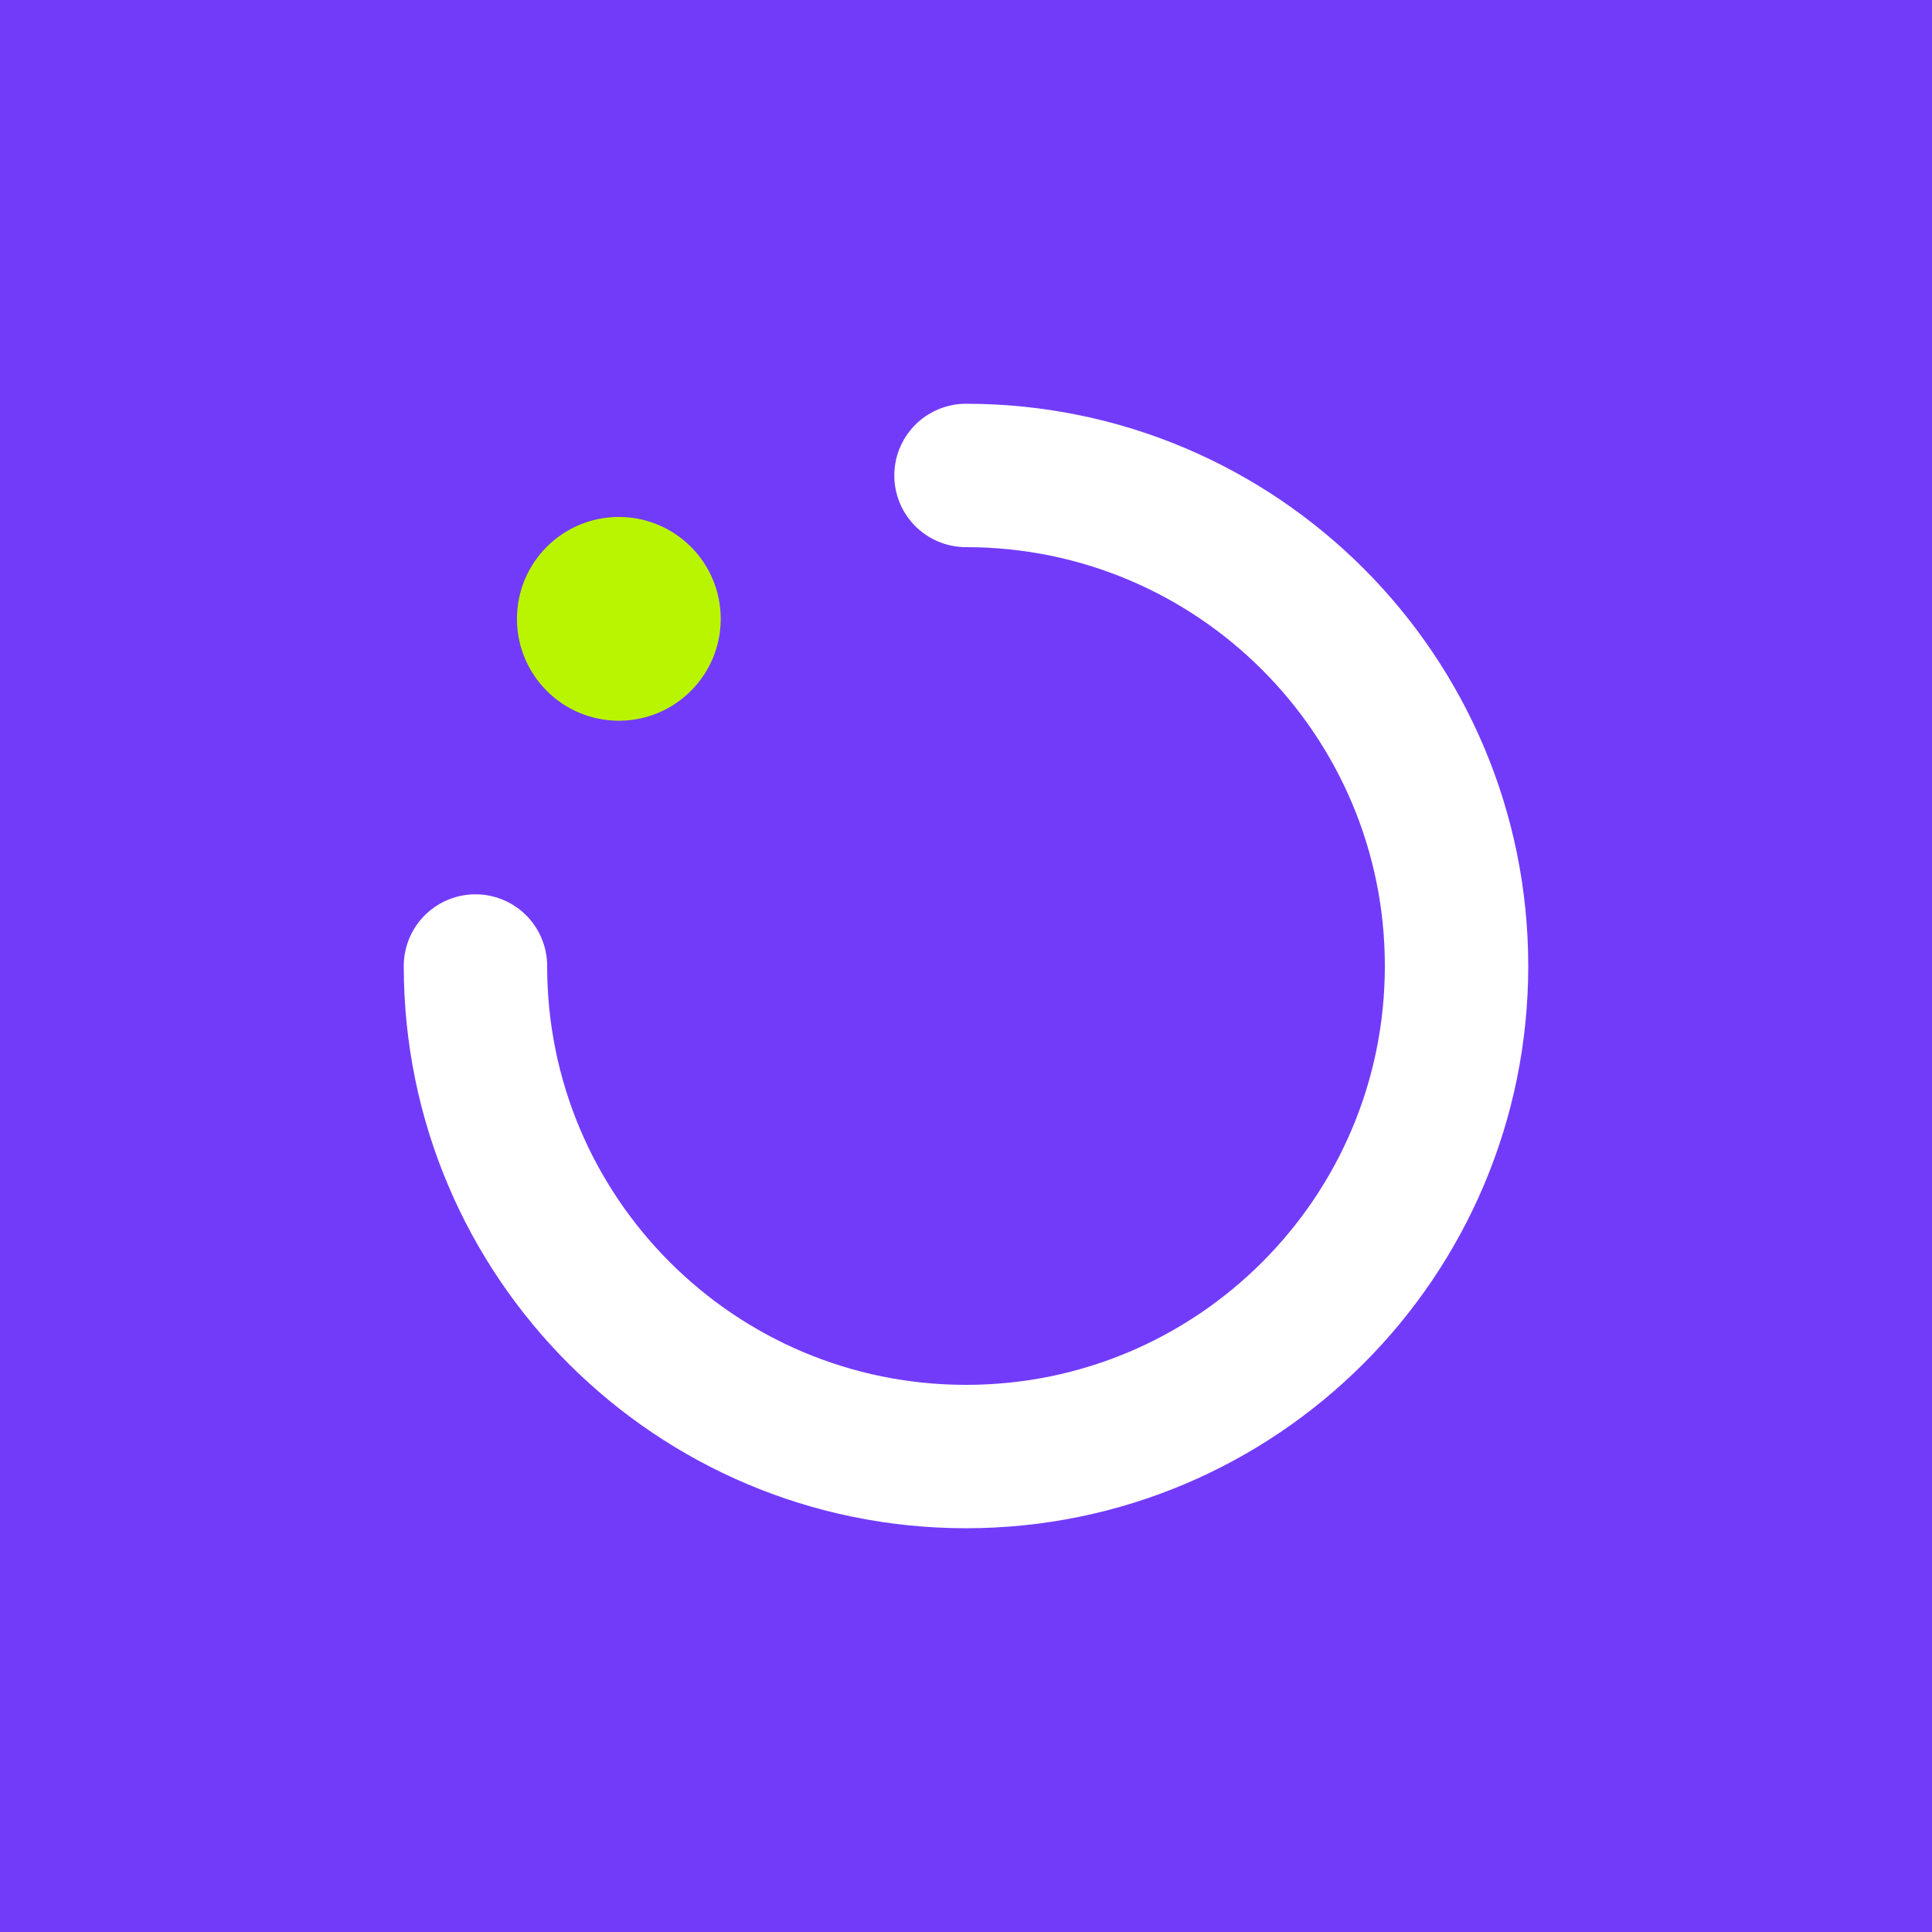
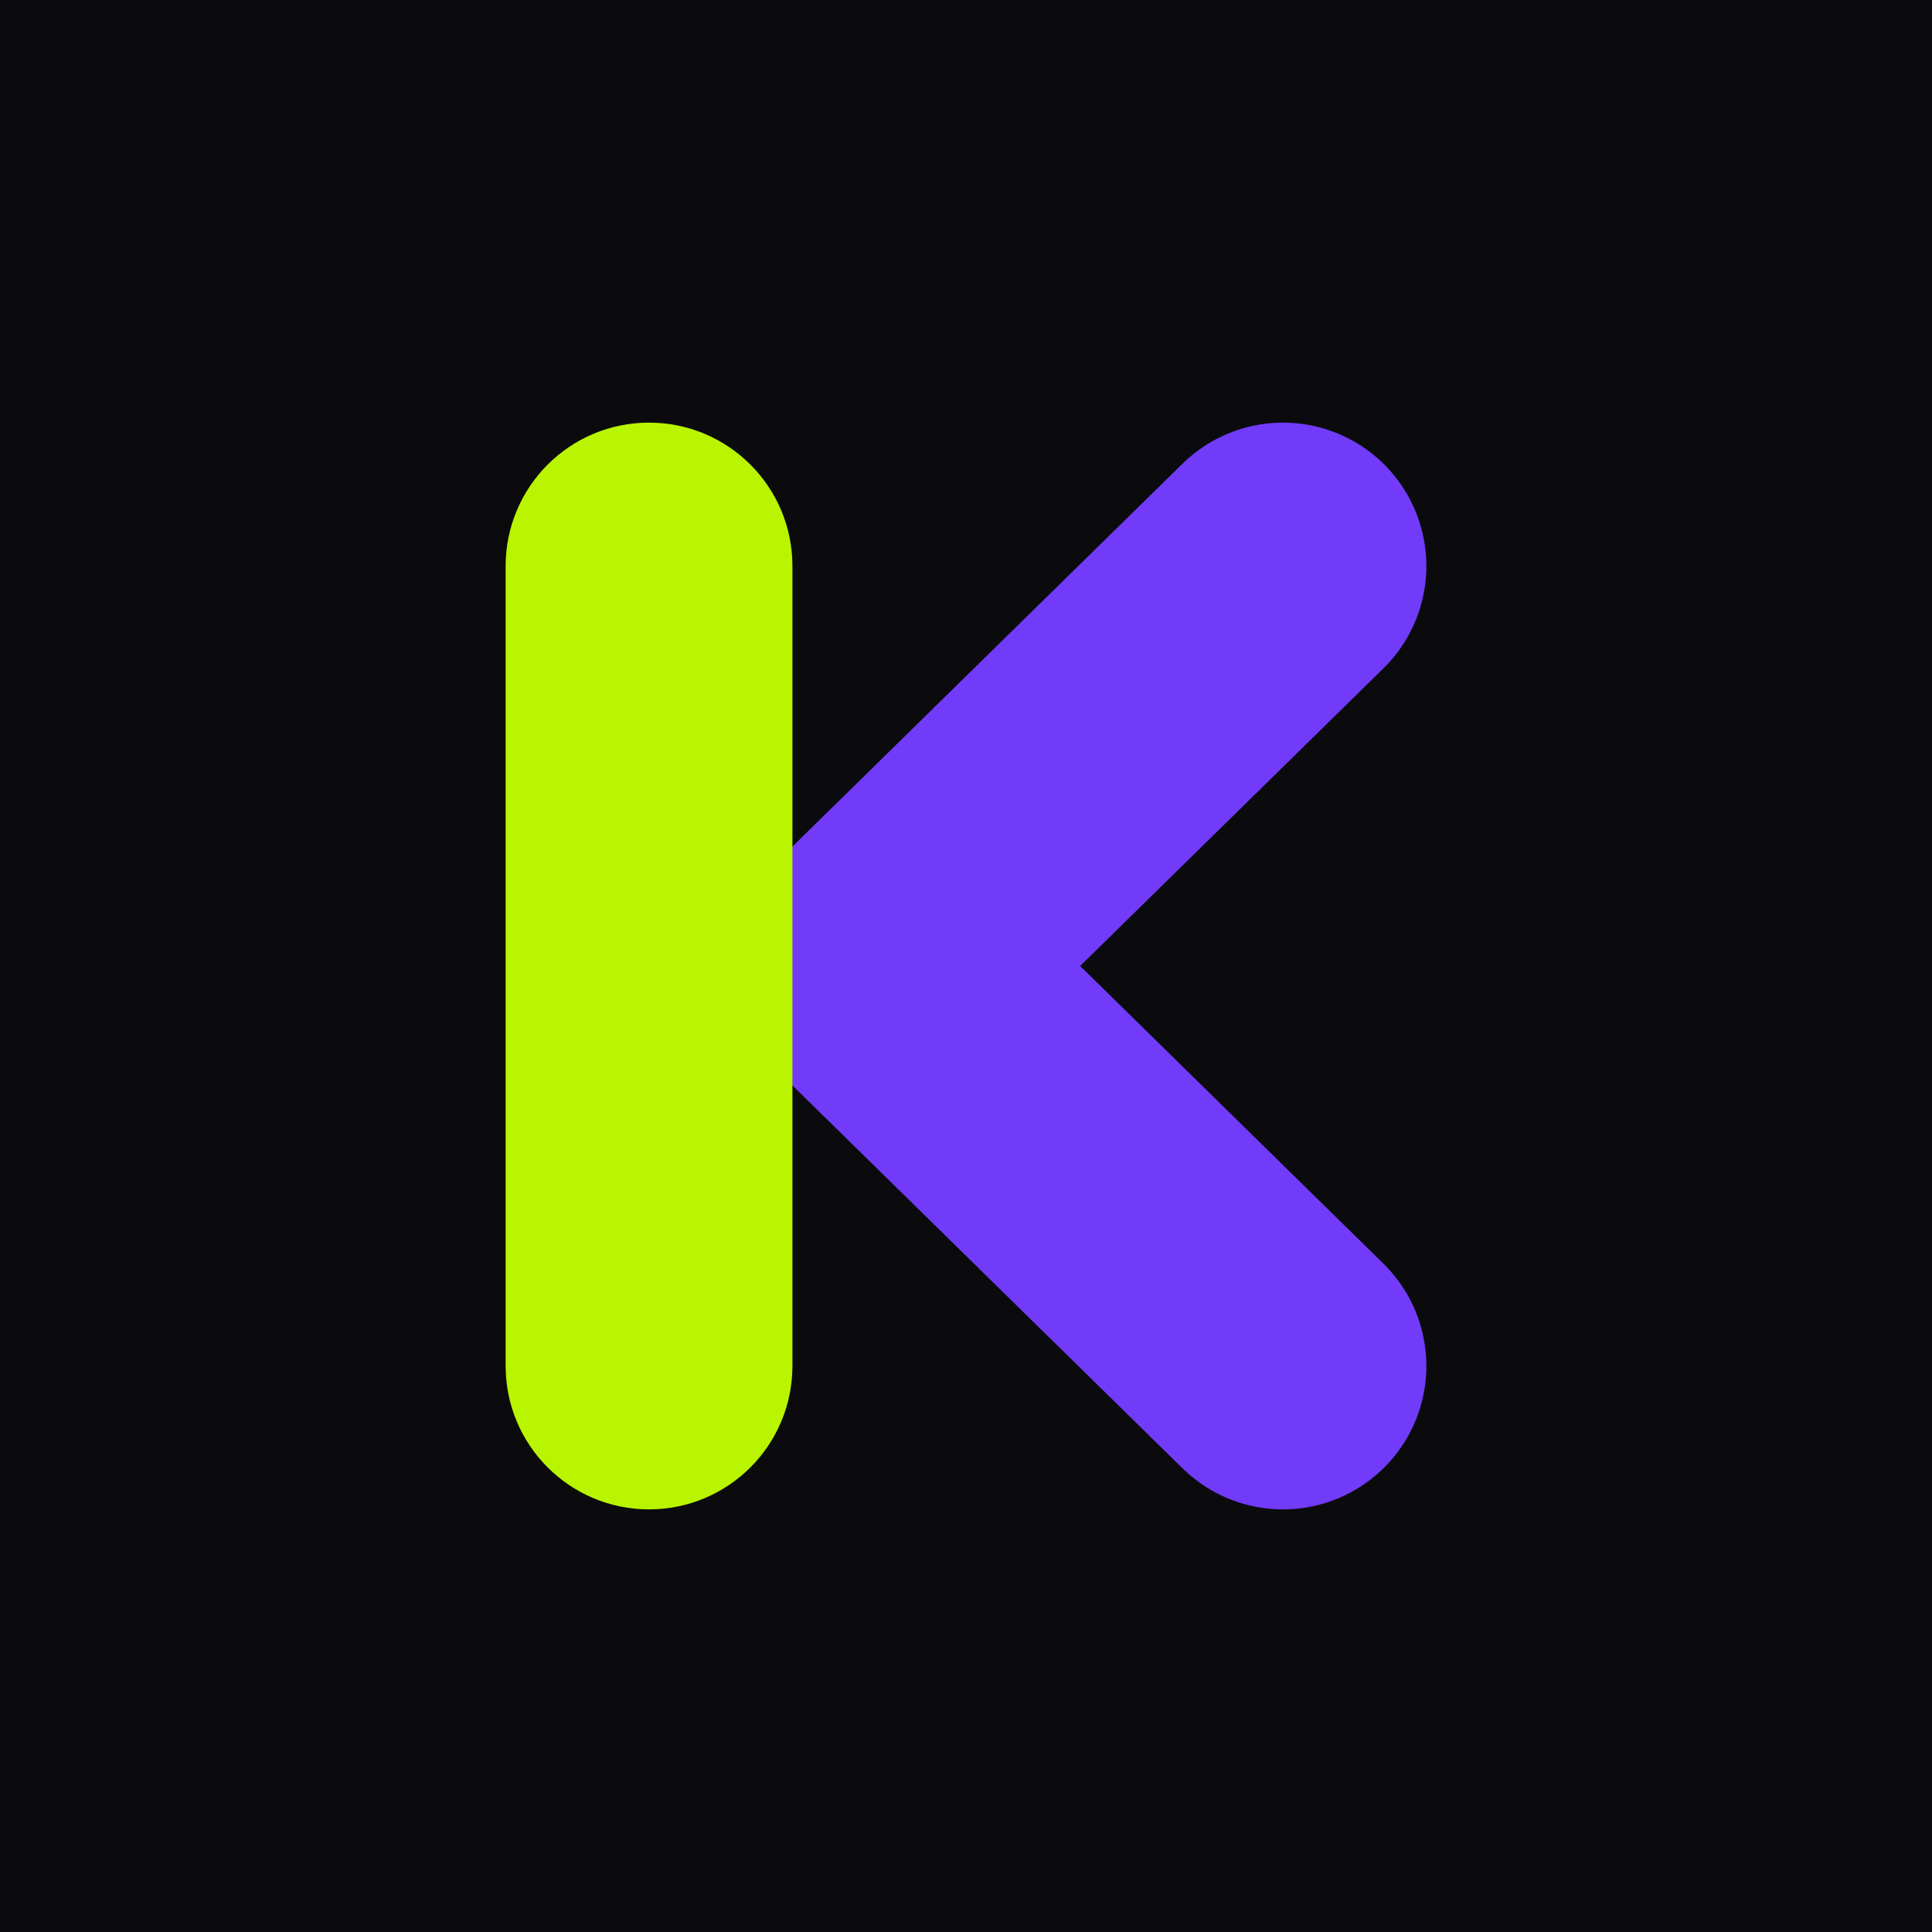
<svg xmlns="http://www.w3.org/2000/svg" viewBox="0 0 512 512">
-   <rect width="512" height="512" fill="#723BFA" />
-   <path d="M256 126a130 130 0 1 1-130 130" fill="none" stroke="#FFFFFF" stroke-width="38" stroke-linecap="round" />
-   <circle cx="164" cy="164" r="27" fill="#B9F500" />
+   <rect width="512" height="512" fill="#0B0B0E" />
+   <path d="M340 150 232 256l108 106" fill="none" stroke="#723BFA" stroke-width="76" stroke-linecap="round" stroke-linejoin="round" />
+   <rect x="134" y="112" width="76" height="288" rx="38" fill="#B9F500" />
</svg>
